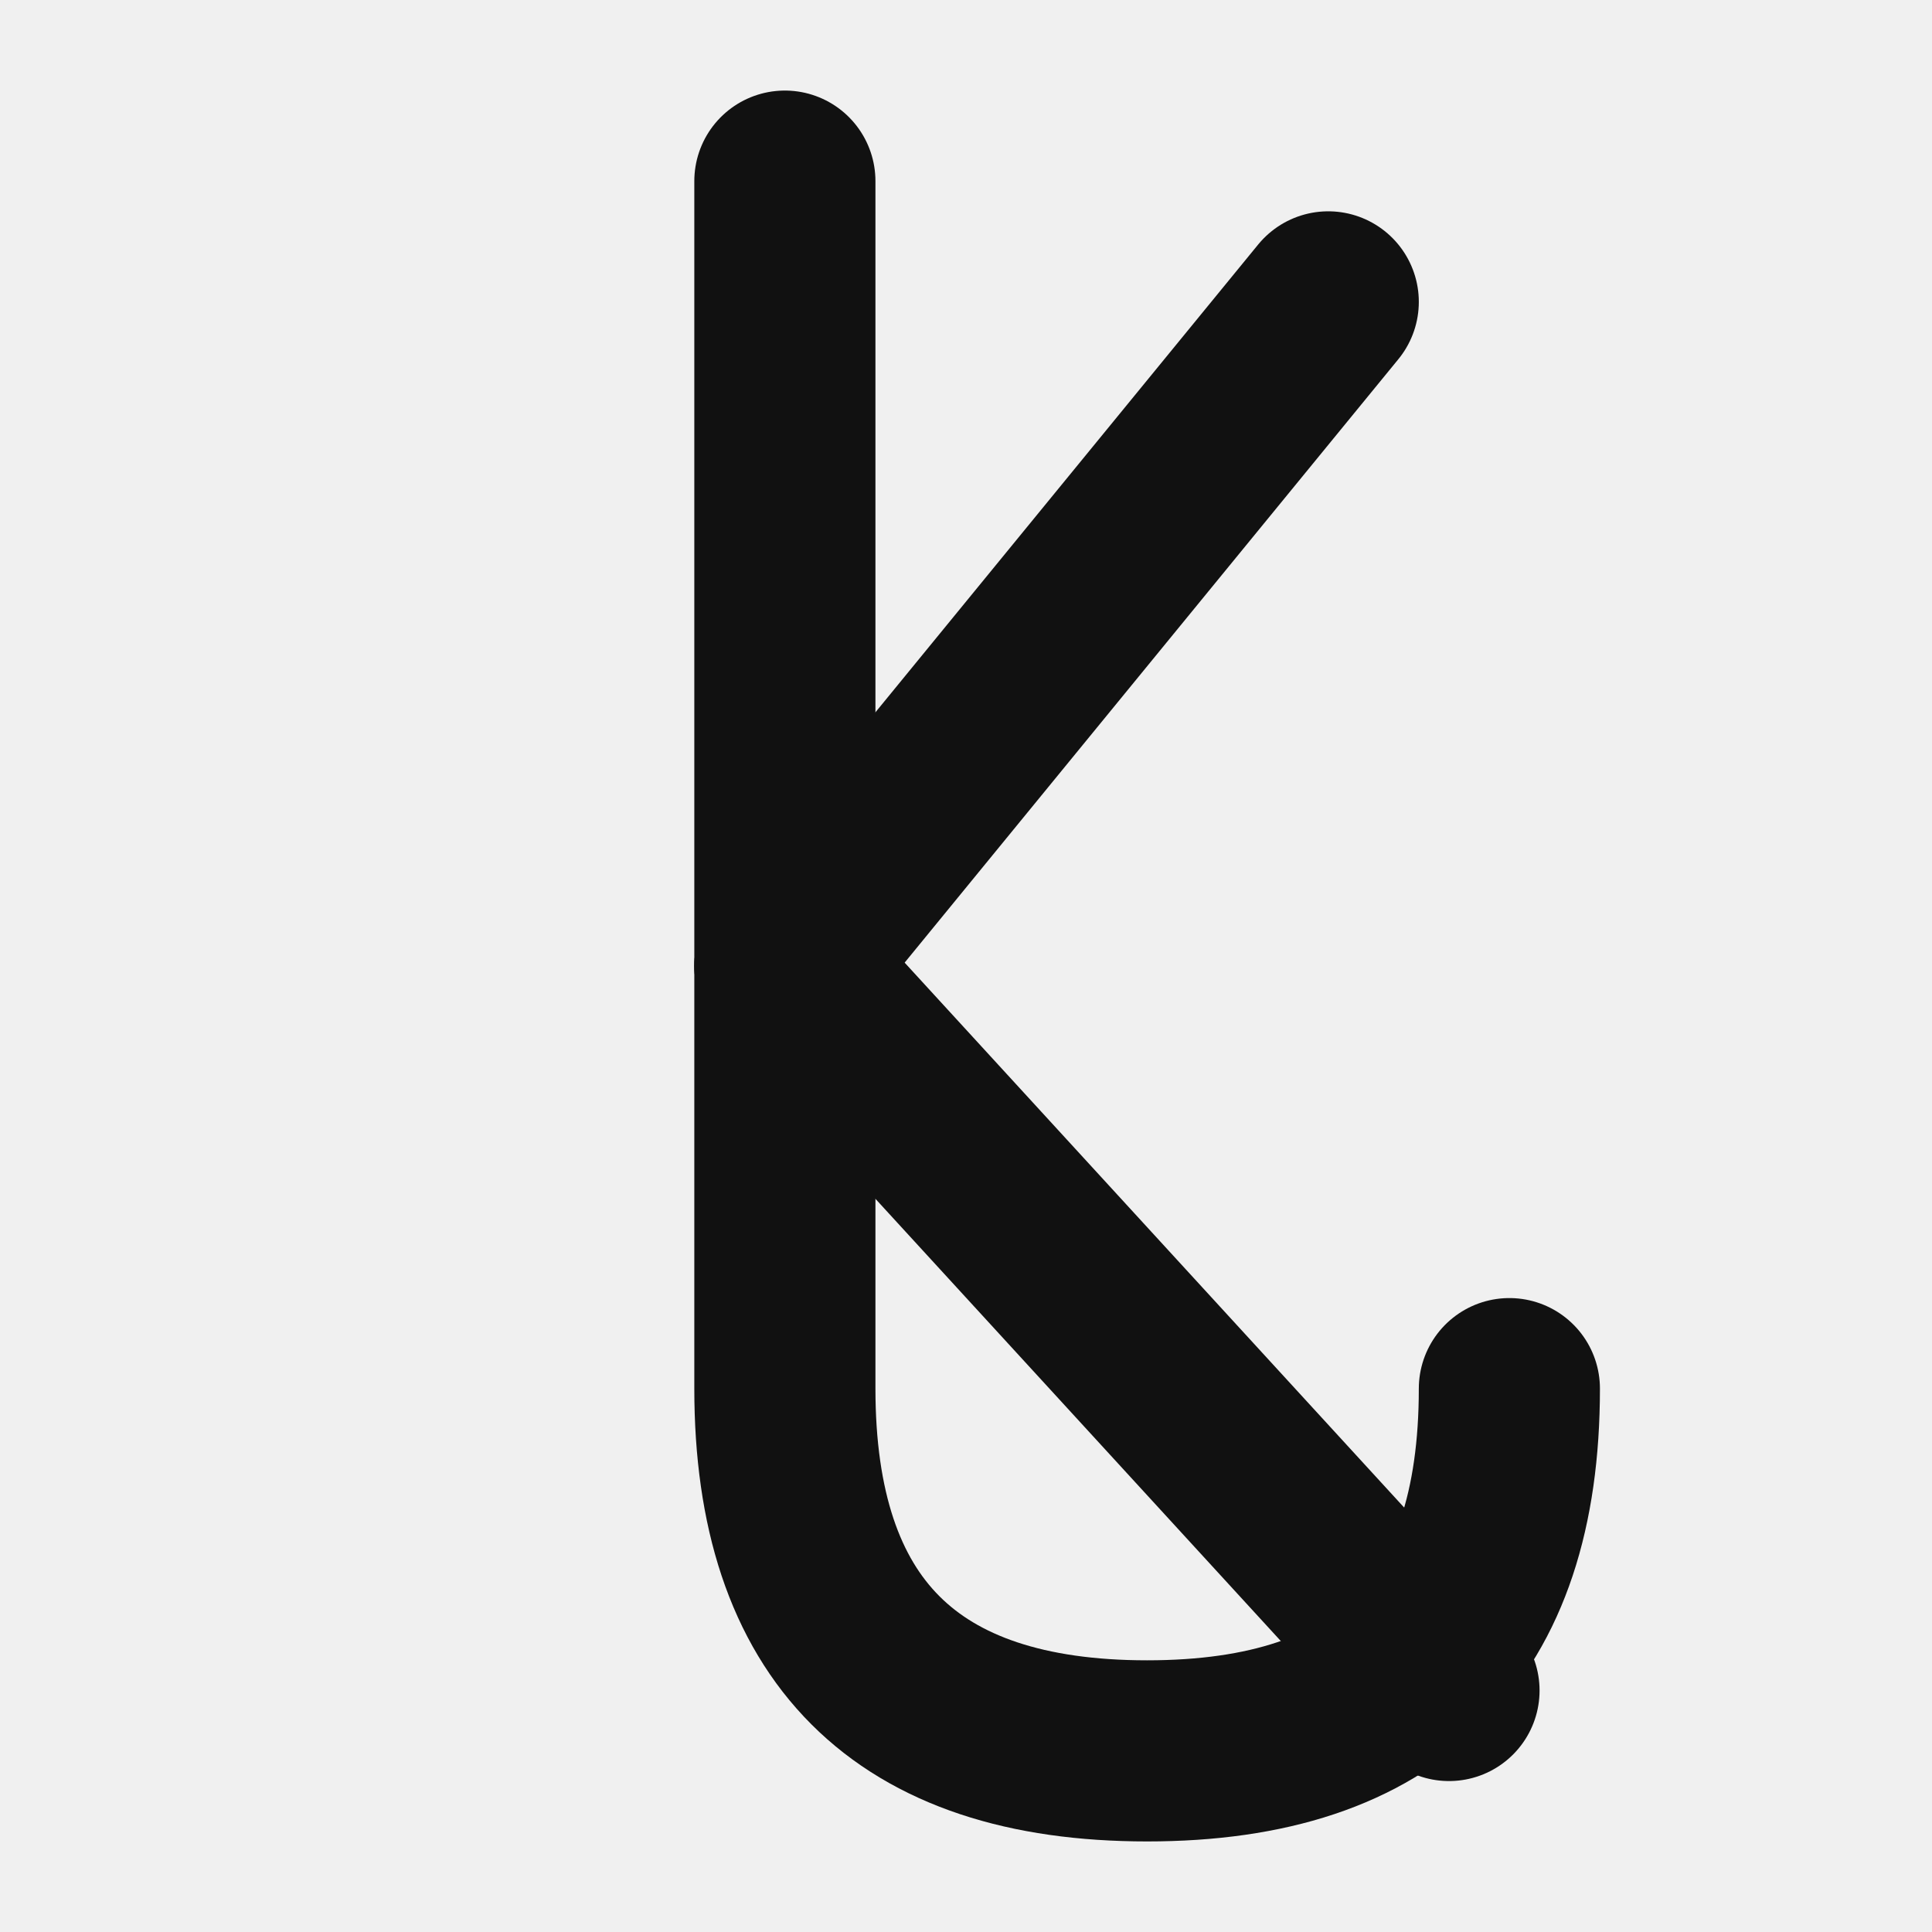
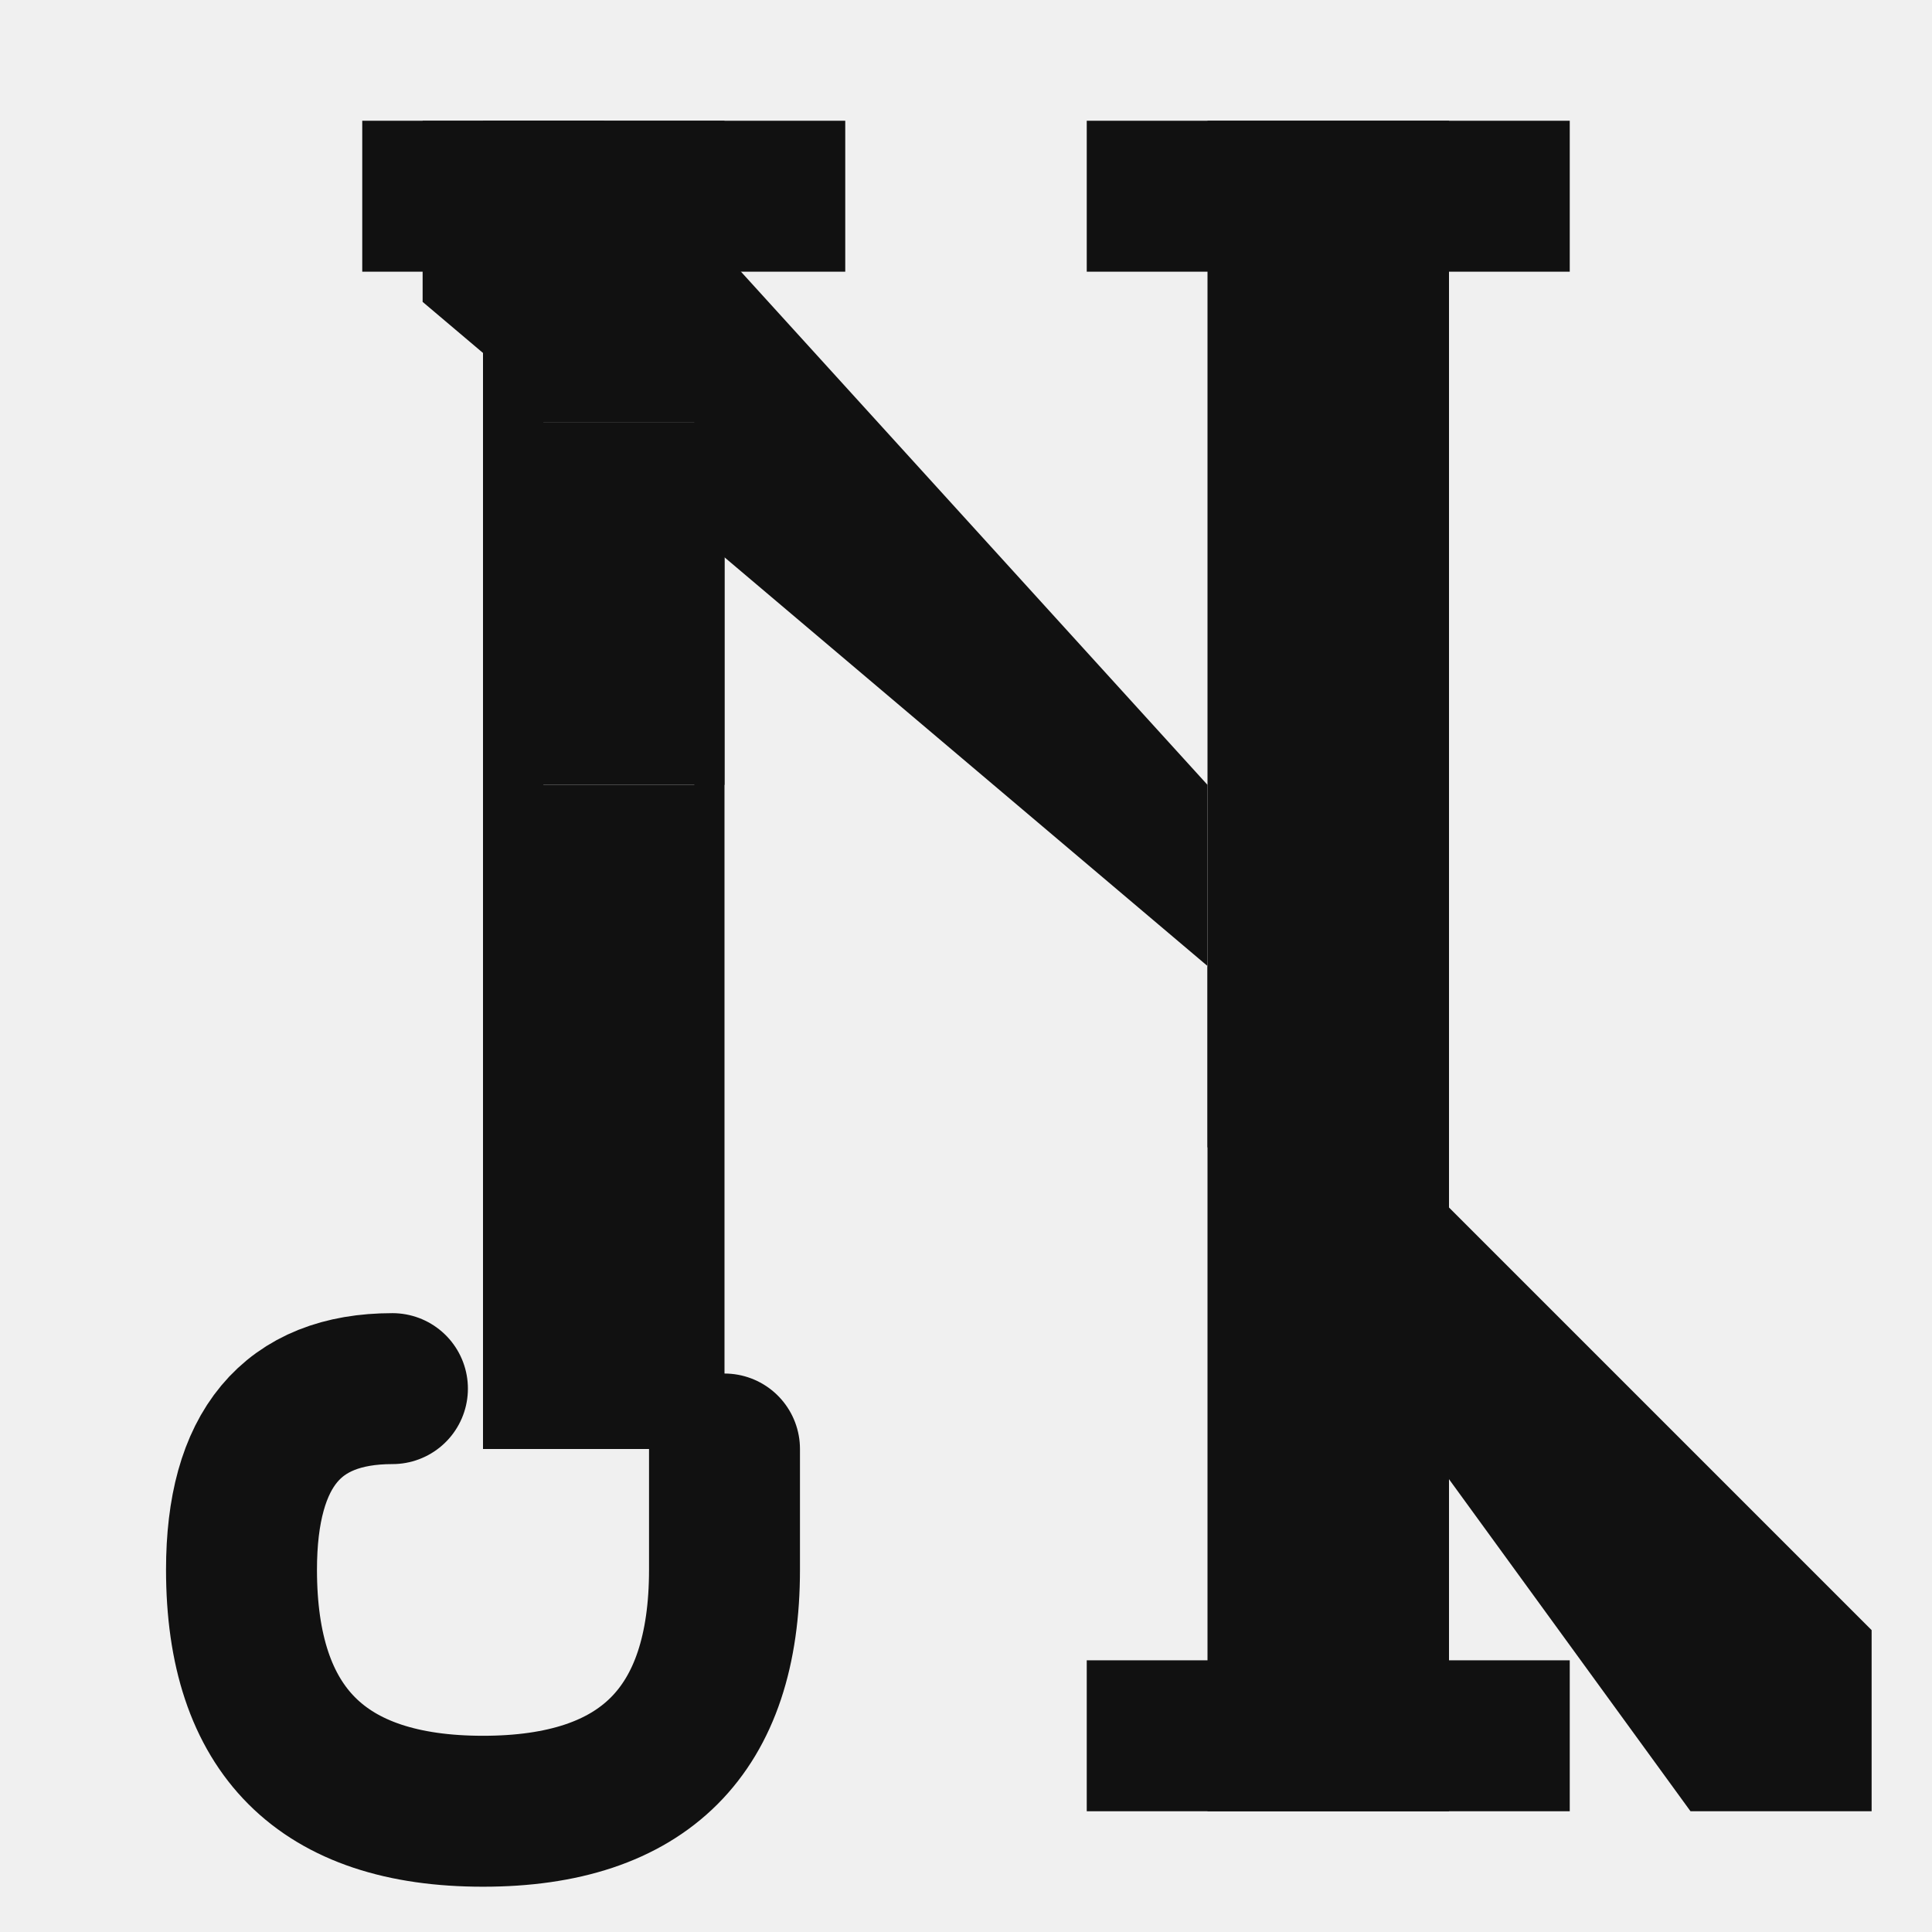
<svg xmlns="http://www.w3.org/2000/svg" viewBox="0 0 32 32" width="32" height="32">
-   <path d="M22 5 L13 16" fill="none" stroke="#111" stroke-width="3" stroke-linecap="round" />
-   <path d="M13 3 L13 23 Q13 29 19 29 Q25 29 25 23" fill="none" stroke="#111" stroke-width="3" stroke-linecap="round" />
-   <path d="M13 16 L24 28" fill="none" stroke="#111" stroke-width="3" stroke-linecap="round" />
+   <rect x="20" y="2" width="4" height="28" fill="#111" />
+   <rect x="18" y="2" width="8" height="2.5" fill="#111" />
+   <rect x="18" y="27.5" width="8" height="2.5" fill="#111" />
+   <polygon points="20,16 20,13 10,2 7,2 7,5" fill="#111" />
+   <polygon points="20,16 20,19 28,30 31,30 31,27" fill="#111" />
+   <rect x="8" y="2" width="4" height="22" fill="#111" />
+   <rect x="6" y="2" width="8" height="2.5" fill="#111" />
+   <path d="M12 24 L12 26 Q12 30 8 30 Q4 30 4 26 Q4 23 6.5 23" fill="none" stroke="#111" stroke-width="2.5" stroke-linecap="round" />
+   <rect x="9" y="7" width="2.5" height="6" fill="white" />
+   <rect x="8" y="7" width="4" height="6" fill="#111" />
</svg>
